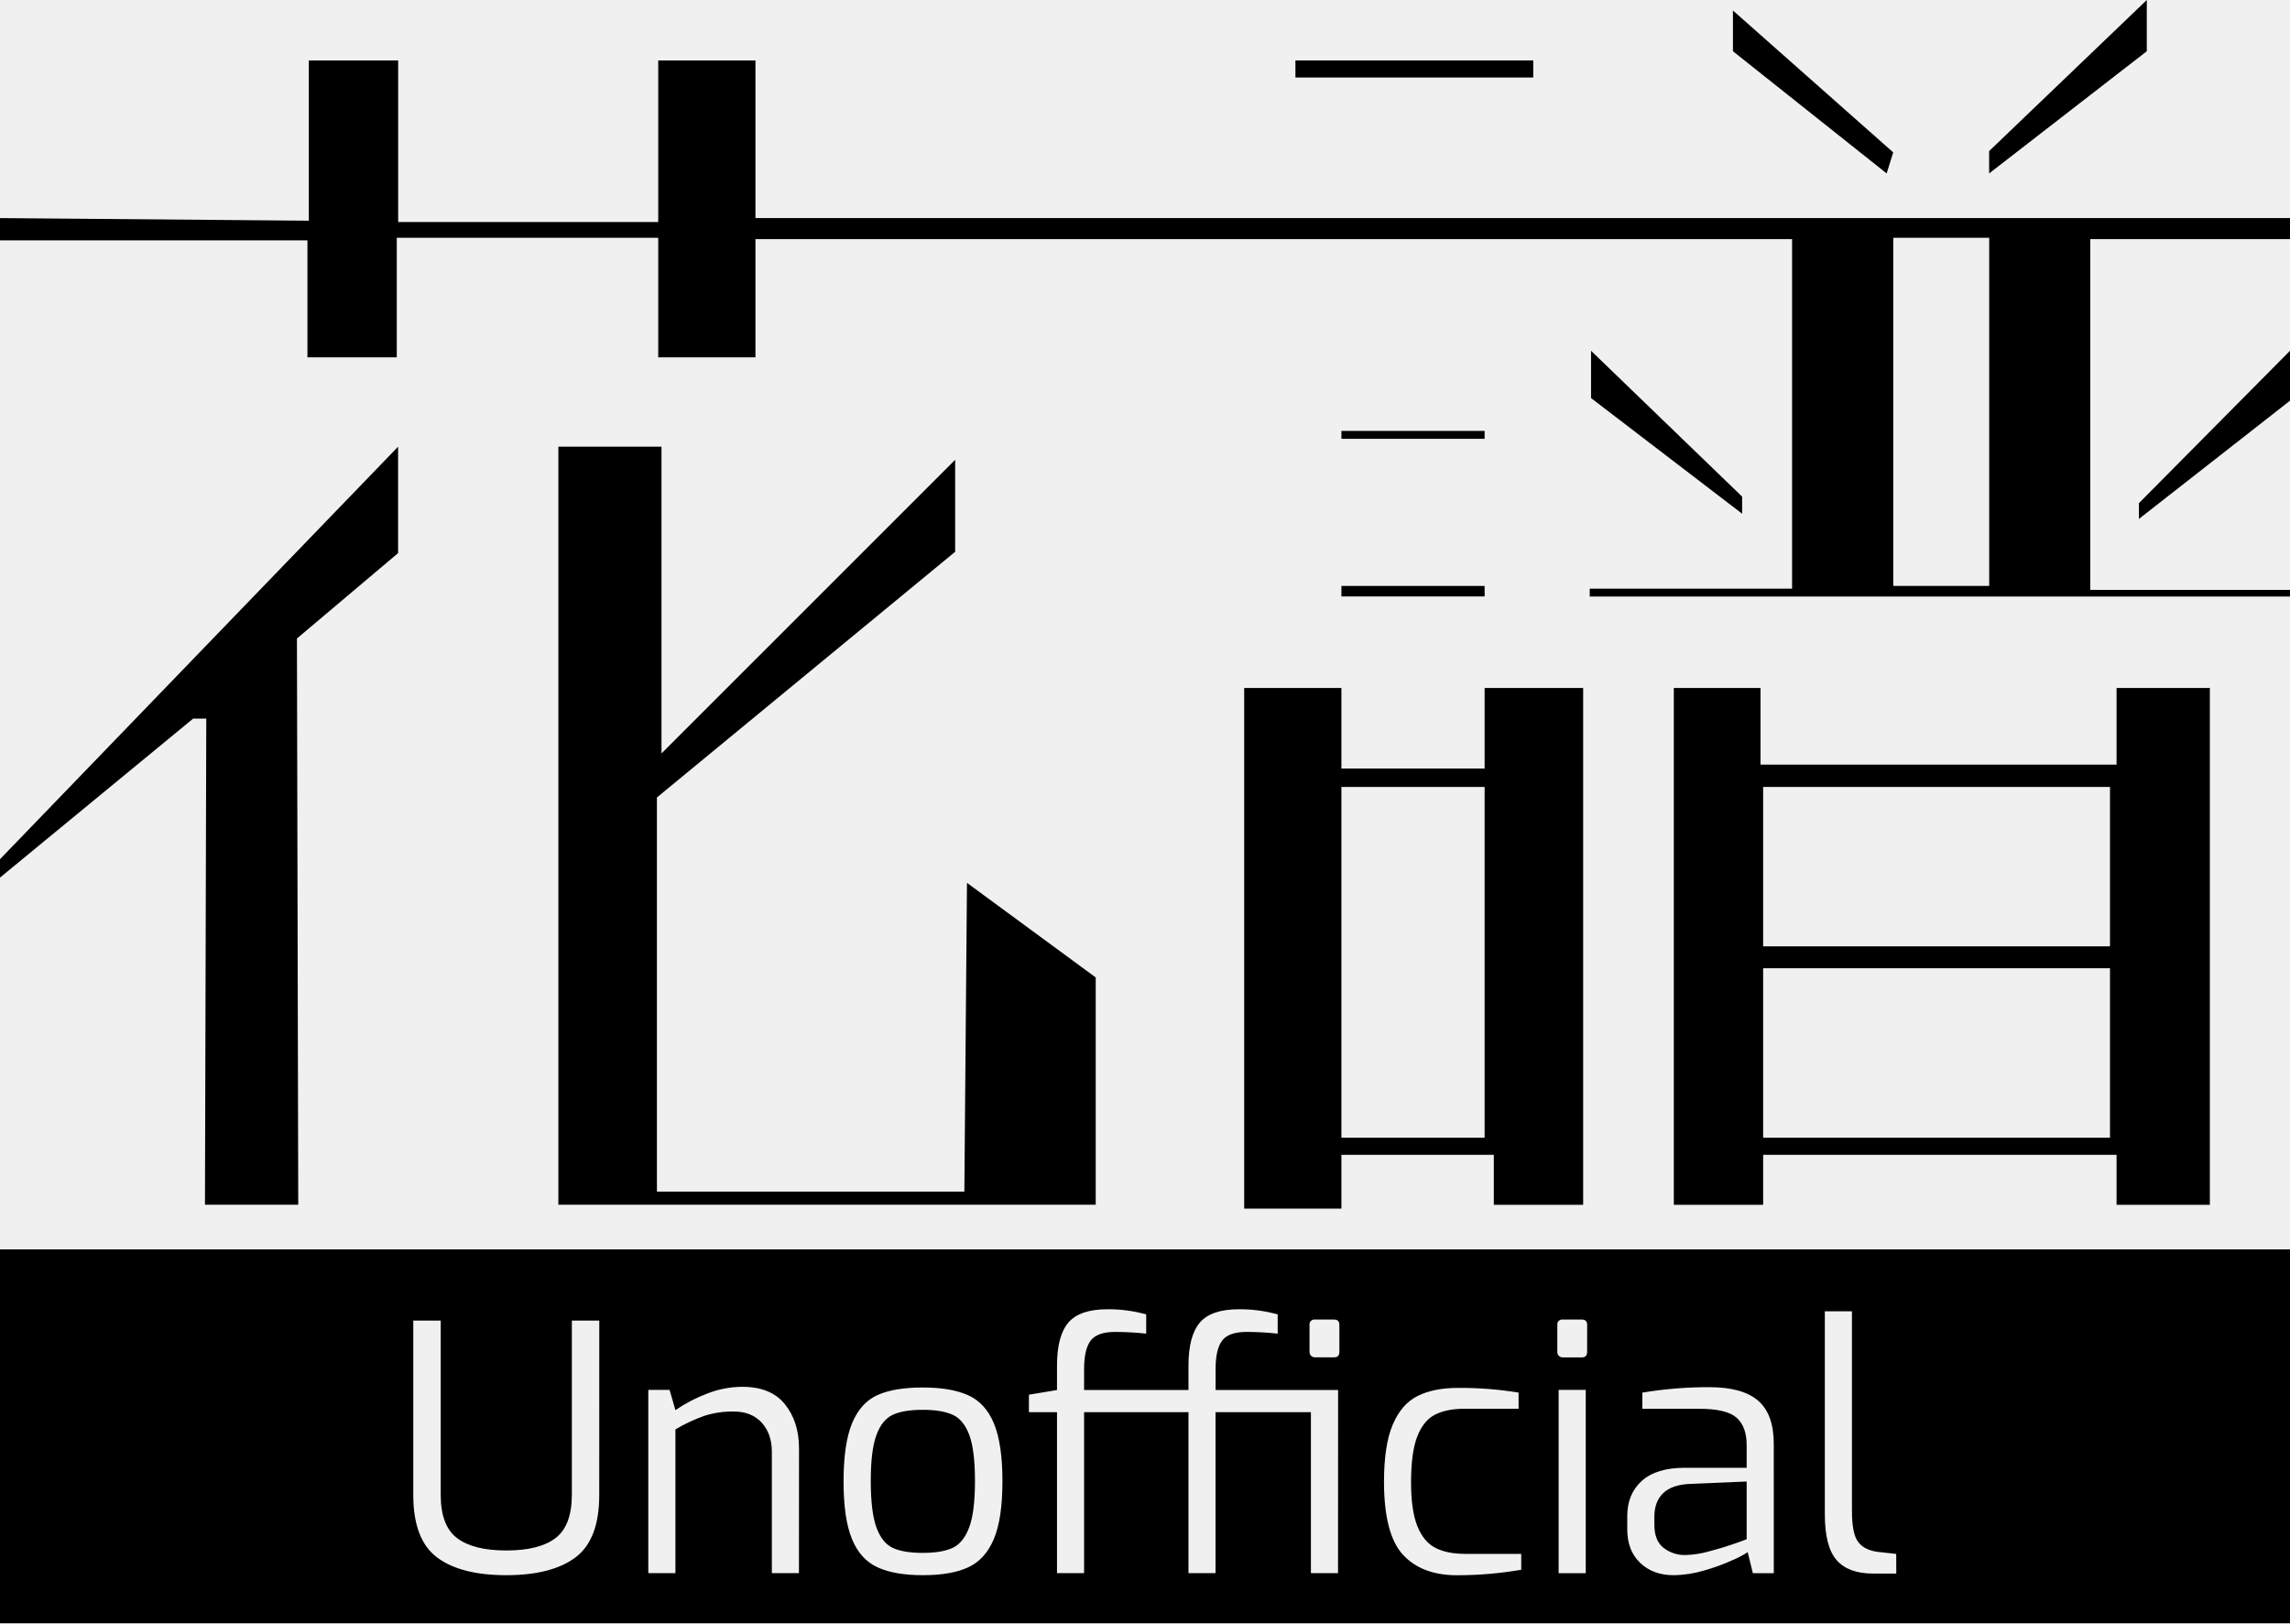
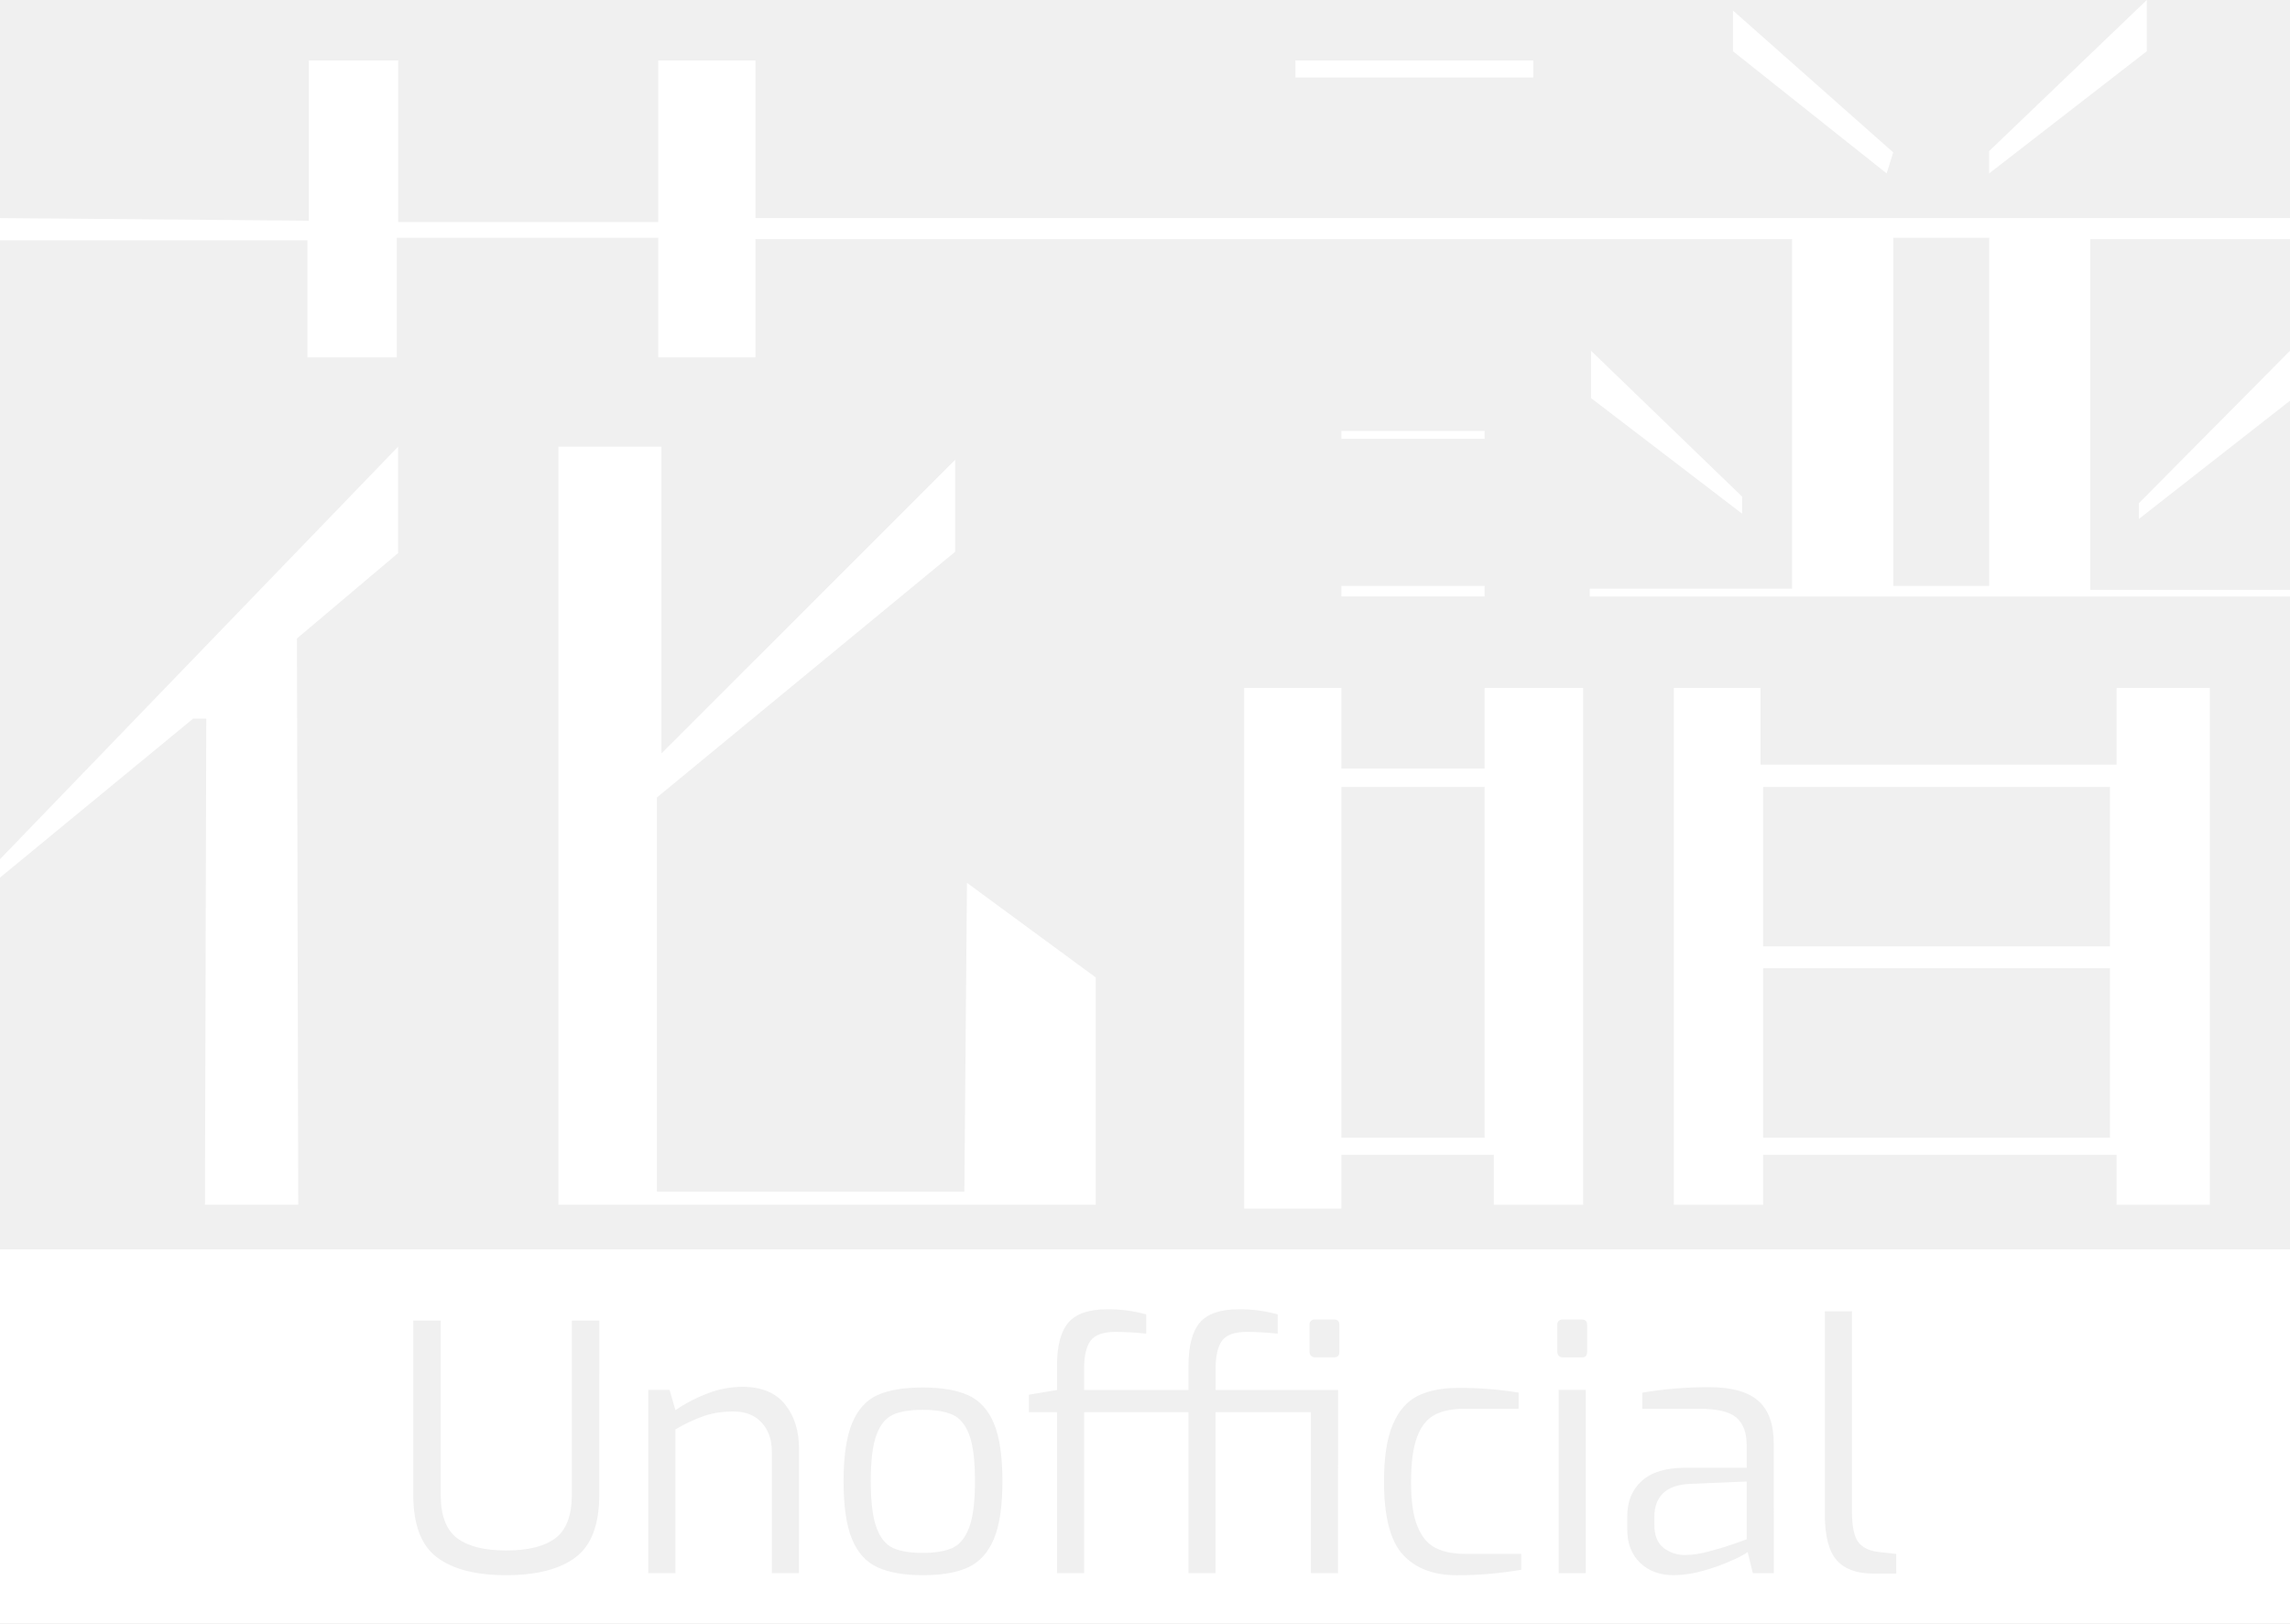
<svg xmlns="http://www.w3.org/2000/svg" viewBox="0 0 978.83 693.88">
-   <path d="M132,94.34V25.83h38.19V94.91H281.35V25.83h41.56V93.22H978.83v9H893.47V252.15h85.36V255H679.51v-3.37H766V102.21H322.91v50.54H281.35v-51.1H169.6v51.1H131.41v-50H0V93.22Zm718.26,7.31h-41V250.46h41Z" />
-   <polygon points="740.72 4.49 740.72 21.9 806.42 74.13 809.23 65.14 740.72 4.49" />
-   <polygon points="917.62 0 850.23 64.58 850.23 74.13 917.62 21.9 917.62 0" />
-   <rect x="553.71" y="25.83" width="101.65" height="7.3" />
-   <polygon points="170.16 190.94 0 367.27 0 375.13 82.55 307.18 88.17 307.18 87.61 514.97 127.48 514.97 126.92 272.93 170.16 236.42 170.16 190.94" />
-   <polygon points="238.67 190.94 238.67 514.97 468.35 514.97 468.35 417.81 413.32 377.38 412.2 509.35 280.79 509.35 280.79 340.88 408.27 235.86 408.27 196.55 282.75 322.06 282.75 190.94 238.67 190.94" />
-   <rect x="573.37" y="184.2" width="61.21" height="3.37" />
-   <rect x="573.37" y="250.46" width="61.21" height="4.49" />
-   <path d="M531.81,294.08h41.56v34.44h61.21V294.08H676.7V515H638.51V493.63H573.37v23H531.81Zm102.77,42.3H573.37V486.32h61.21Z" />
-   <path d="M752.51,294.08v32.76H904.7V294.08h39.87V515H904.7V493.63H753.63V515H715.45V294.08Zm149.38,42.3H753.63v68.14H901.89Zm0,77.5H753.63v72.44H901.89Z" />
-   <polygon points="978.83 149.94 978.83 171.28 914.25 221.82 914.25 215.08 978.83 149.94" />
-   <polygon points="680.07 149.94 680.07 170.16 744.65 219.58 744.65 212.28 680.07 149.94" />
-   <path d="M0,534.06V693.88H978.83V534.06ZM256.14,639q0,19.07-10.12,26.69t-29.63,7.63q-19.5,0-29.62-7.63T176.65,639V564.49h11.73V639q0,13.2,7,18.48t21,5.28q14.09,0,21.05-5.28t7-18.48V564.49h11.73Zm85.36,33.44H329.92V620.52c0-5.08-1.45-9.22-4.33-12.39s-6.87-4.77-11.95-4.77a39.7,39.7,0,0,0-12.55,1.83A70.73,70.73,0,0,0,288.7,611v61.45H277.11V594.12h9.1l2.49,8.65a64.72,64.72,0,0,1,13.64-7.11,41.56,41.56,0,0,1,15-2.86q12.18,0,18.19,7.48t6,18.92Zm83.31-14.59q-3.68,8.73-10.93,12.1t-19.43,3.37q-12,0-19.36-3.37t-10.93-12.1q-3.6-8.73-3.59-24.72t3.67-24.86q3.66-8.71,10.85-11.95t19.36-3.23q12,0,19.36,3.3t11,12q3.66,8.73,3.67,24.71T424.81,657.85Zm147.11,14.59H560.33V603.65H519.56v68.79H508V603.65H463.38v68.79H451.8V603.65h-12v-7.48l12-2V583.71q0-12.62,4.84-18.34t16.72-5.72a59.87,59.87,0,0,1,16.57,2.2v8.22a124.82,124.82,0,0,0-13.2-.74q-7.77,0-10.56,3.74t-2.79,12.1v9H508V583.71q0-12.62,4.84-18.34t16.72-5.72a59.82,59.82,0,0,1,16.57,2.2v8.22a124.52,124.52,0,0,0-13.2-.74q-7.77,0-10.56,3.74t-2.78,12.1v9h52.36Zm.58-94.6c0,1.56-.73,2.35-2.2,2.35h-8.21a2.26,2.26,0,0,1-2.35-2.35V566.4a2.08,2.08,0,0,1,2.35-2.35h8.21c1.47,0,2.2.79,2.2,2.35ZM650.24,671a162.77,162.77,0,0,1-27.43,2.35q-15,0-23.1-8.73t-8.14-31.16q0-15.69,3.74-24.5t10.63-12.24q6.9-3.45,17.16-3.45a153.65,153.65,0,0,1,26,2v6.9H626.18q-8.07,0-13,2.64t-7.48,9.46q-2.57,6.81-2.56,19.43,0,12,2.71,18.7t7.7,9.24q5,2.57,12.76,2.57h23.91Zm27.57,1.47H666.22V594.12h11.59Zm.58-94.6c0,1.56-.73,2.35-2.2,2.35H668a2.24,2.24,0,0,1-2.34-2.35V566.4a2.08,2.08,0,0,1,2.34-2.35h8.21c1.47,0,2.2.79,2.2,2.35Zm79.79,94.6h-8.95l-2.2-9a38.45,38.45,0,0,1-6.38,3.38,84.5,84.5,0,0,1-12.24,4.47,47.38,47.38,0,0,1-13.06,2q-8.79,0-14.3-5.28t-5.5-14.37v-5.58q0-9.52,6.24-15.1t18.26-5.58h26.54v-9.68q0-7.92-4.32-11.73t-15.92-3.81H702v-6.9a170.64,170.64,0,0,1,28.6-2.34q14.22,0,20.9,5.79t6.67,18.41Zm52.36.15h-10q-10.43,0-15.48-5.72T780,647.36V560.53h11.59v85.36q0,9.69,2.64,13.2t8.36,4.26l7.92.88Z" />
-   <path d="M710.88,638.27q-3.74,3.66-3.74,10v3.52q0,6.75,3.89,9.83a14.77,14.77,0,0,0,9.46,3.08,40.1,40.1,0,0,0,9.68-1.47q5.72-1.47,10.34-3.08c3.08-1.07,5.11-1.81,6.08-2.2V633.28l-23.9,1Q714.62,634.6,710.88,638.27Z" />
-   <path d="M407.21,604.75q-4.69-2.12-12.76-2.12-8.22,0-12.83,2.12t-7,8.66q-2.43,6.52-2.42,19.72t2.42,19.8q2.42,6.6,7,8.73t12.83,2.13c5.37,0,9.61-.71,12.69-2.13s5.45-4.33,7.11-8.73,2.49-11,2.49-19.8-.8-15.37-2.42-19.72S410.34,606.17,407.21,604.75Z" />
+   <path fill="#fff" d="M132,94.34V25.83h38.19V94.91H281.35V25.83h41.56V93.22H978.83v9H893.47V252.15h85.36V255H679.51v-3.37H766V102.21H322.91v50.54H281.35v-51.1H169.6v51.1H131.41v-50H0V93.22Zm718.26,7.31h-41V250.46h41Z" />
+   <polygon fill="#fff" points="740.72 4.49 740.72 21.9 806.42 74.13 809.23 65.14 740.72 4.49" />
+   <polygon fill="#fff" points="917.62 0 850.23 64.58 850.23 74.13 917.62 21.9 917.62 0" />
+   <rect fill="#fff" x="553.71" y="25.83" width="101.65" height="7.3" />
+   <polygon fill="#fff" points="170.16 190.94 0 367.27 0 375.13 82.55 307.18 88.17 307.18 87.61 514.97 127.48 514.97 126.92 272.93 170.16 236.42 170.16 190.94" />
+   <polygon fill="#fff" points="238.67 190.94 238.67 514.97 468.35 514.97 468.35 417.81 413.32 377.38 412.2 509.35 280.79 509.35 280.79 340.88 408.27 235.86 408.27 196.55 282.75 322.06 282.75 190.94 238.67 190.94" />
+   <rect fill="#fff" x="573.37" y="184.2" width="61.21" height="3.37" />
+   <rect fill="#fff" x="573.37" y="250.46" width="61.21" height="4.49" />
+   <path fill="#fff" d="M531.81,294.08h41.56v34.44h61.21V294.08H676.7V515H638.51V493.63H573.37v23H531.81Zm102.77,42.3H573.37V486.32h61.21Z" />
+   <path fill="#fff" d="M752.51,294.08v32.76H904.7V294.08h39.87V515H904.7V493.63H753.63V515H715.45V294.08Zm149.38,42.3H753.63v68.14H901.89Zm0,77.5H753.63v72.44H901.89Z" />
+   <polygon fill="#fff" points="978.83 149.94 978.83 171.28 914.25 221.82 914.25 215.08 978.83 149.94" />
+   <polygon fill="#fff" points="680.07 149.94 680.07 170.16 744.65 219.58 744.65 212.28 680.07 149.94" />
+   <path fill="#fff" d="M0,534.06V693.88H978.83V534.06ZM256.14,639q0,19.07-10.12,26.69t-29.63,7.63q-19.5,0-29.62-7.63T176.65,639V564.49h11.73V639q0,13.2,7,18.48t21,5.28q14.09,0,21.05-5.28t7-18.48V564.49h11.73Zm85.36,33.44H329.92V620.52c0-5.08-1.45-9.22-4.33-12.39s-6.87-4.77-11.95-4.77a39.7,39.7,0,0,0-12.55,1.83A70.73,70.73,0,0,0,288.7,611v61.45H277.11V594.12h9.1l2.49,8.65a64.72,64.72,0,0,1,13.64-7.11,41.56,41.56,0,0,1,15-2.86q12.18,0,18.19,7.48t6,18.92Zm83.31-14.59q-3.68,8.73-10.93,12.1t-19.43,3.37q-12,0-19.36-3.37t-10.93-12.1q-3.6-8.73-3.59-24.72t3.67-24.86q3.66-8.71,10.85-11.95t19.36-3.23q12,0,19.36,3.3t11,12q3.66,8.73,3.67,24.71T424.81,657.85Zm147.11,14.59H560.33V603.65H519.56v68.79H508V603.65H463.38v68.79H451.8V603.65h-12v-7.48l12-2V583.71q0-12.62,4.84-18.34t16.72-5.72a59.87,59.87,0,0,1,16.57,2.2v8.22a124.82,124.82,0,0,0-13.2-.74q-7.77,0-10.56,3.74t-2.79,12.1v9H508V583.71q0-12.62,4.84-18.34t16.72-5.72a59.82,59.82,0,0,1,16.57,2.2v8.22a124.52,124.52,0,0,0-13.2-.74q-7.77,0-10.56,3.74t-2.78,12.1v9h52.36Zm.58-94.6c0,1.56-.73,2.35-2.2,2.35h-8.21a2.26,2.26,0,0,1-2.35-2.35V566.4a2.08,2.08,0,0,1,2.35-2.35h8.21c1.47,0,2.2.79,2.2,2.35ZM650.24,671a162.77,162.77,0,0,1-27.43,2.35q-15,0-23.1-8.73t-8.14-31.16q0-15.69,3.74-24.5t10.63-12.24q6.9-3.45,17.16-3.45a153.65,153.65,0,0,1,26,2v6.9H626.18q-8.07,0-13,2.64t-7.48,9.46q-2.57,6.81-2.56,19.43,0,12,2.71,18.7t7.7,9.24q5,2.57,12.76,2.57h23.91Zm27.57,1.47H666.22V594.12h11.59Zm.58-94.6c0,1.56-.73,2.35-2.2,2.35H668a2.24,2.24,0,0,1-2.34-2.35V566.4a2.08,2.08,0,0,1,2.34-2.35h8.21c1.47,0,2.2.79,2.2,2.35Zm79.79,94.6h-8.95l-2.2-9a38.45,38.45,0,0,1-6.38,3.38,84.5,84.5,0,0,1-12.24,4.47,47.38,47.38,0,0,1-13.06,2q-8.79,0-14.3-5.28t-5.5-14.37v-5.58q0-9.52,6.24-15.1t18.26-5.58h26.54v-9.68q0-7.92-4.32-11.73t-15.92-3.81H702v-6.9a170.64,170.64,0,0,1,28.6-2.34q14.22,0,20.9,5.79t6.67,18.41Zm52.36.15h-10q-10.43,0-15.48-5.72T780,647.36V560.53h11.59v85.36q0,9.69,2.64,13.2t8.36,4.26l7.92.88Z" />
+   <path fill="#fff" d="M710.88,638.27q-3.74,3.66-3.74,10v3.52q0,6.75,3.89,9.83a14.77,14.77,0,0,0,9.46,3.08,40.1,40.1,0,0,0,9.68-1.47q5.72-1.47,10.34-3.08c3.08-1.07,5.11-1.81,6.08-2.2V633.28l-23.9,1Q714.62,634.6,710.88,638.27Z" />
+   <path fill="#fff" d="M407.21,604.75q-4.69-2.12-12.76-2.12-8.22,0-12.83,2.12t-7,8.66q-2.43,6.52-2.42,19.72t2.42,19.8q2.42,6.6,7,8.73t12.83,2.13c5.37,0,9.61-.71,12.69-2.13s5.45-4.33,7.11-8.73,2.49-11,2.49-19.8-.8-15.37-2.42-19.72S410.34,606.17,407.21,604.75Z" />
</svg>
